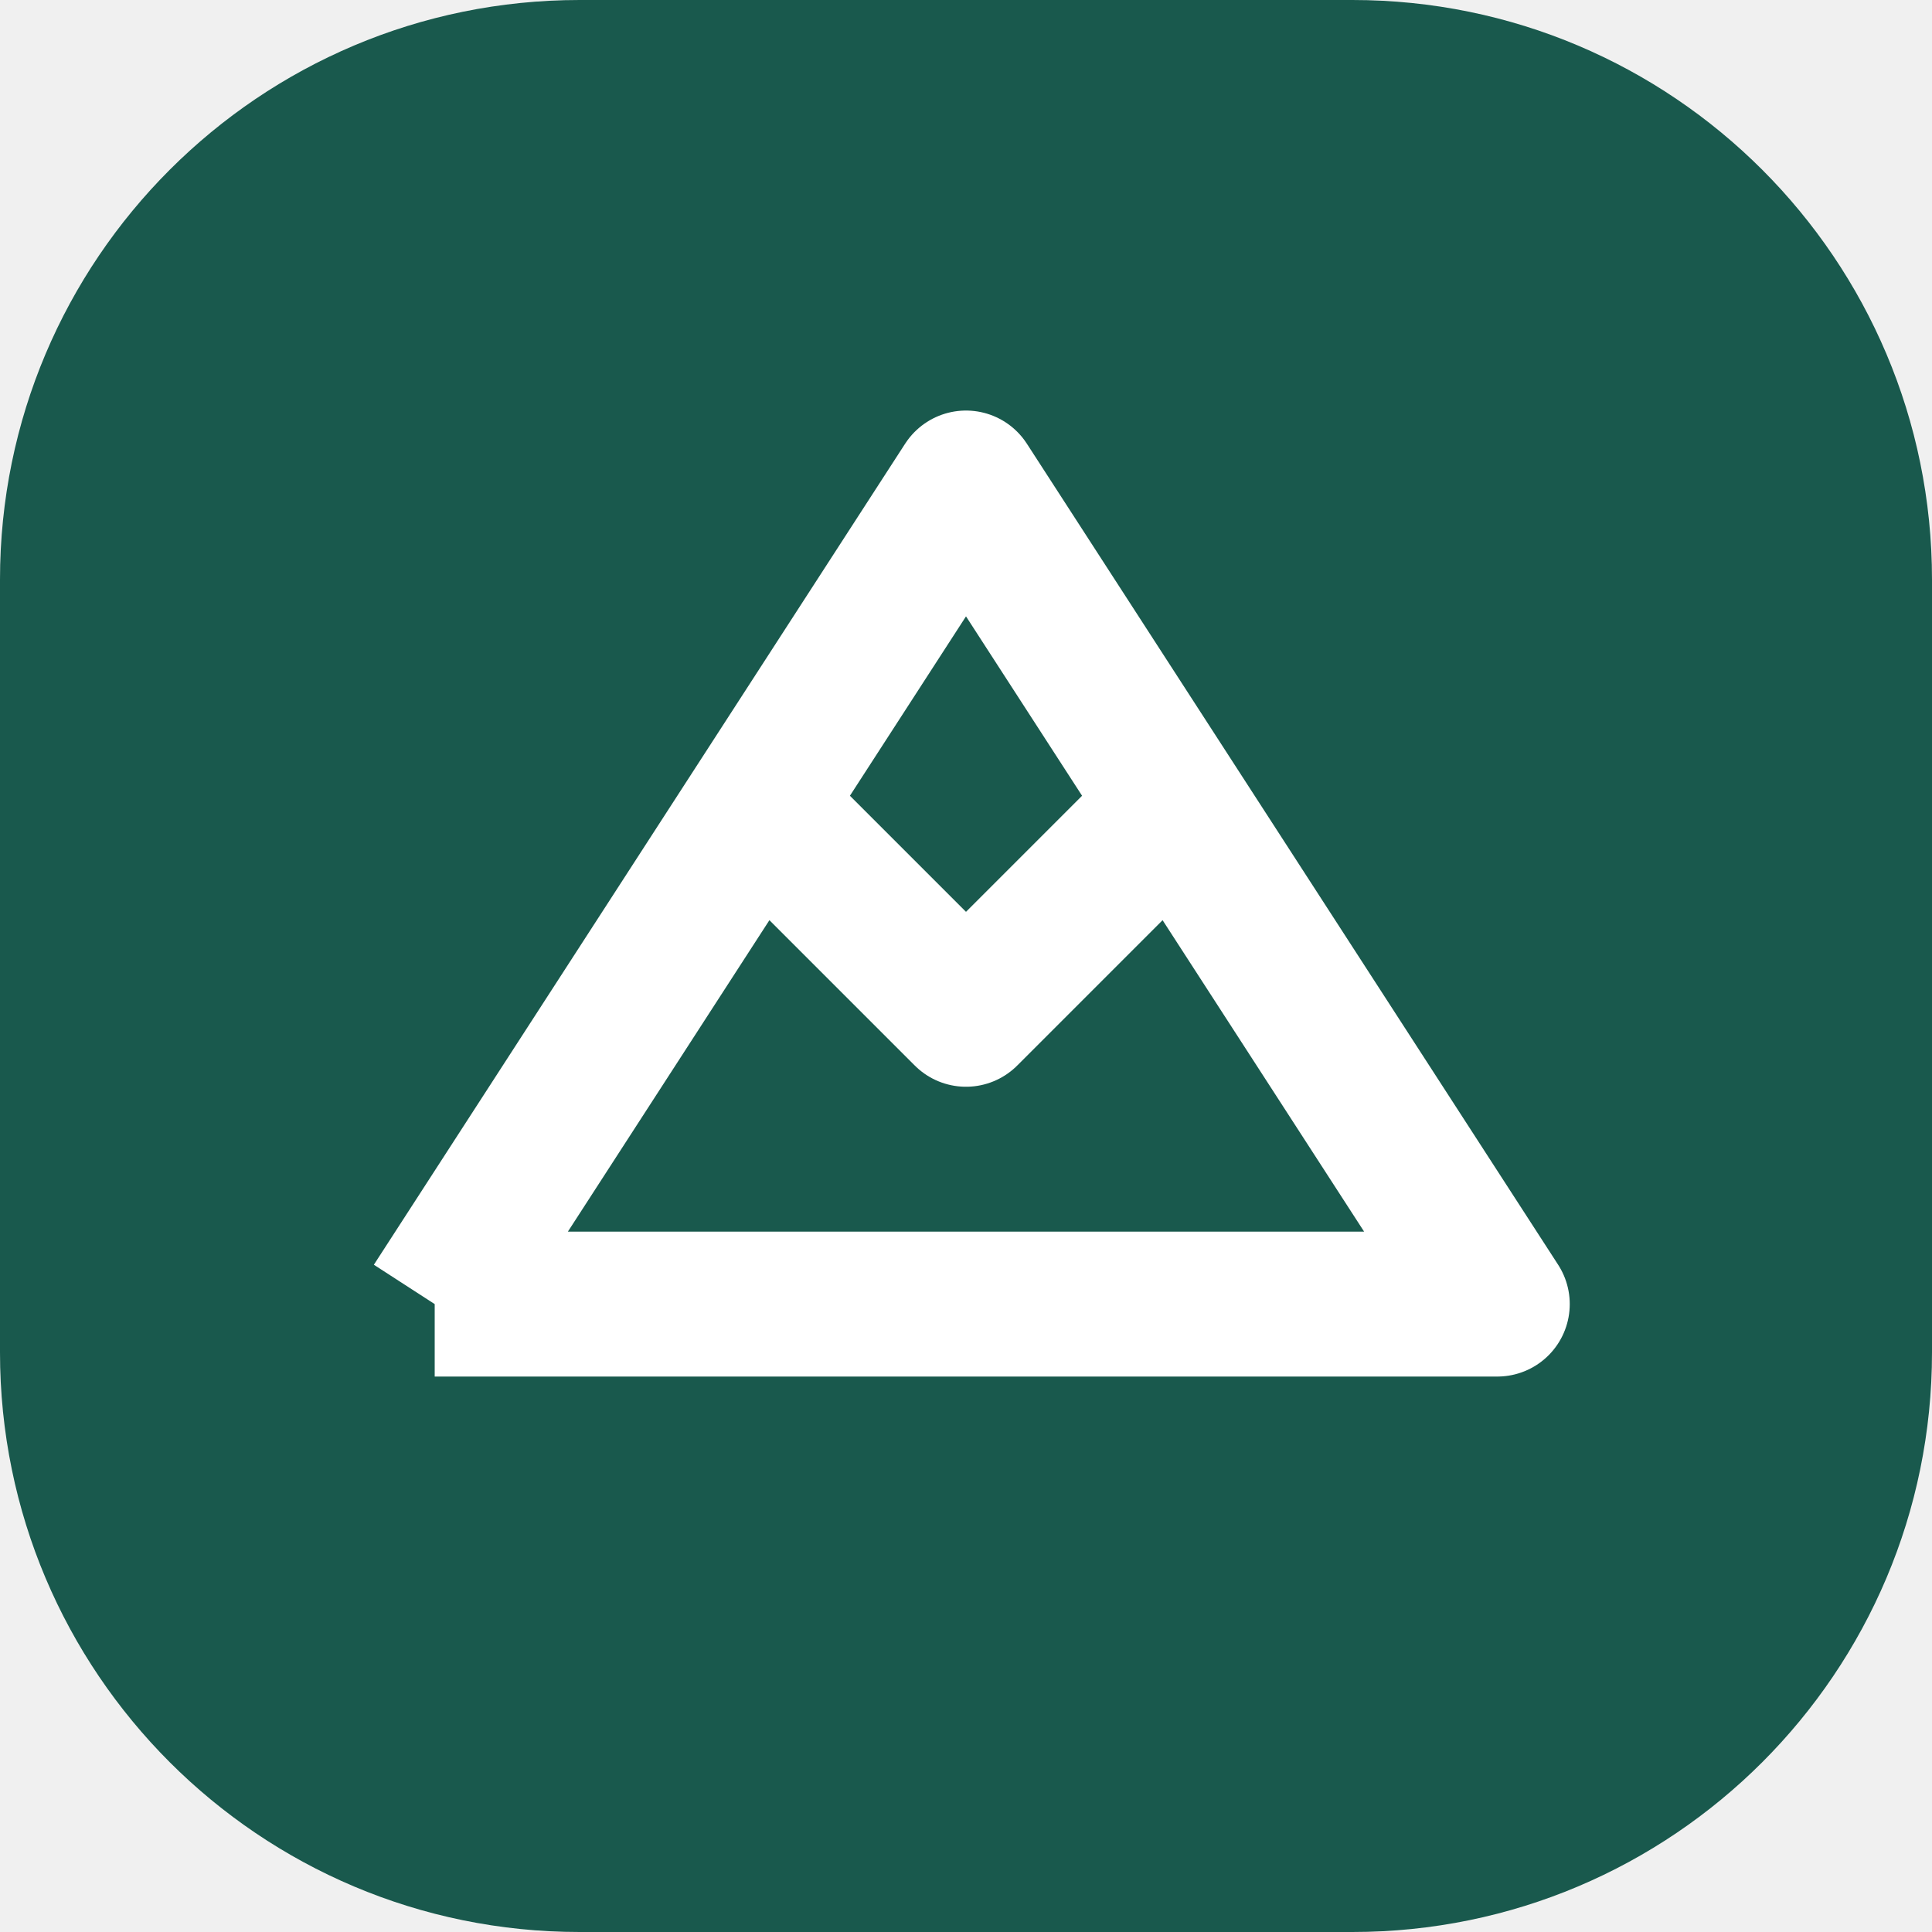
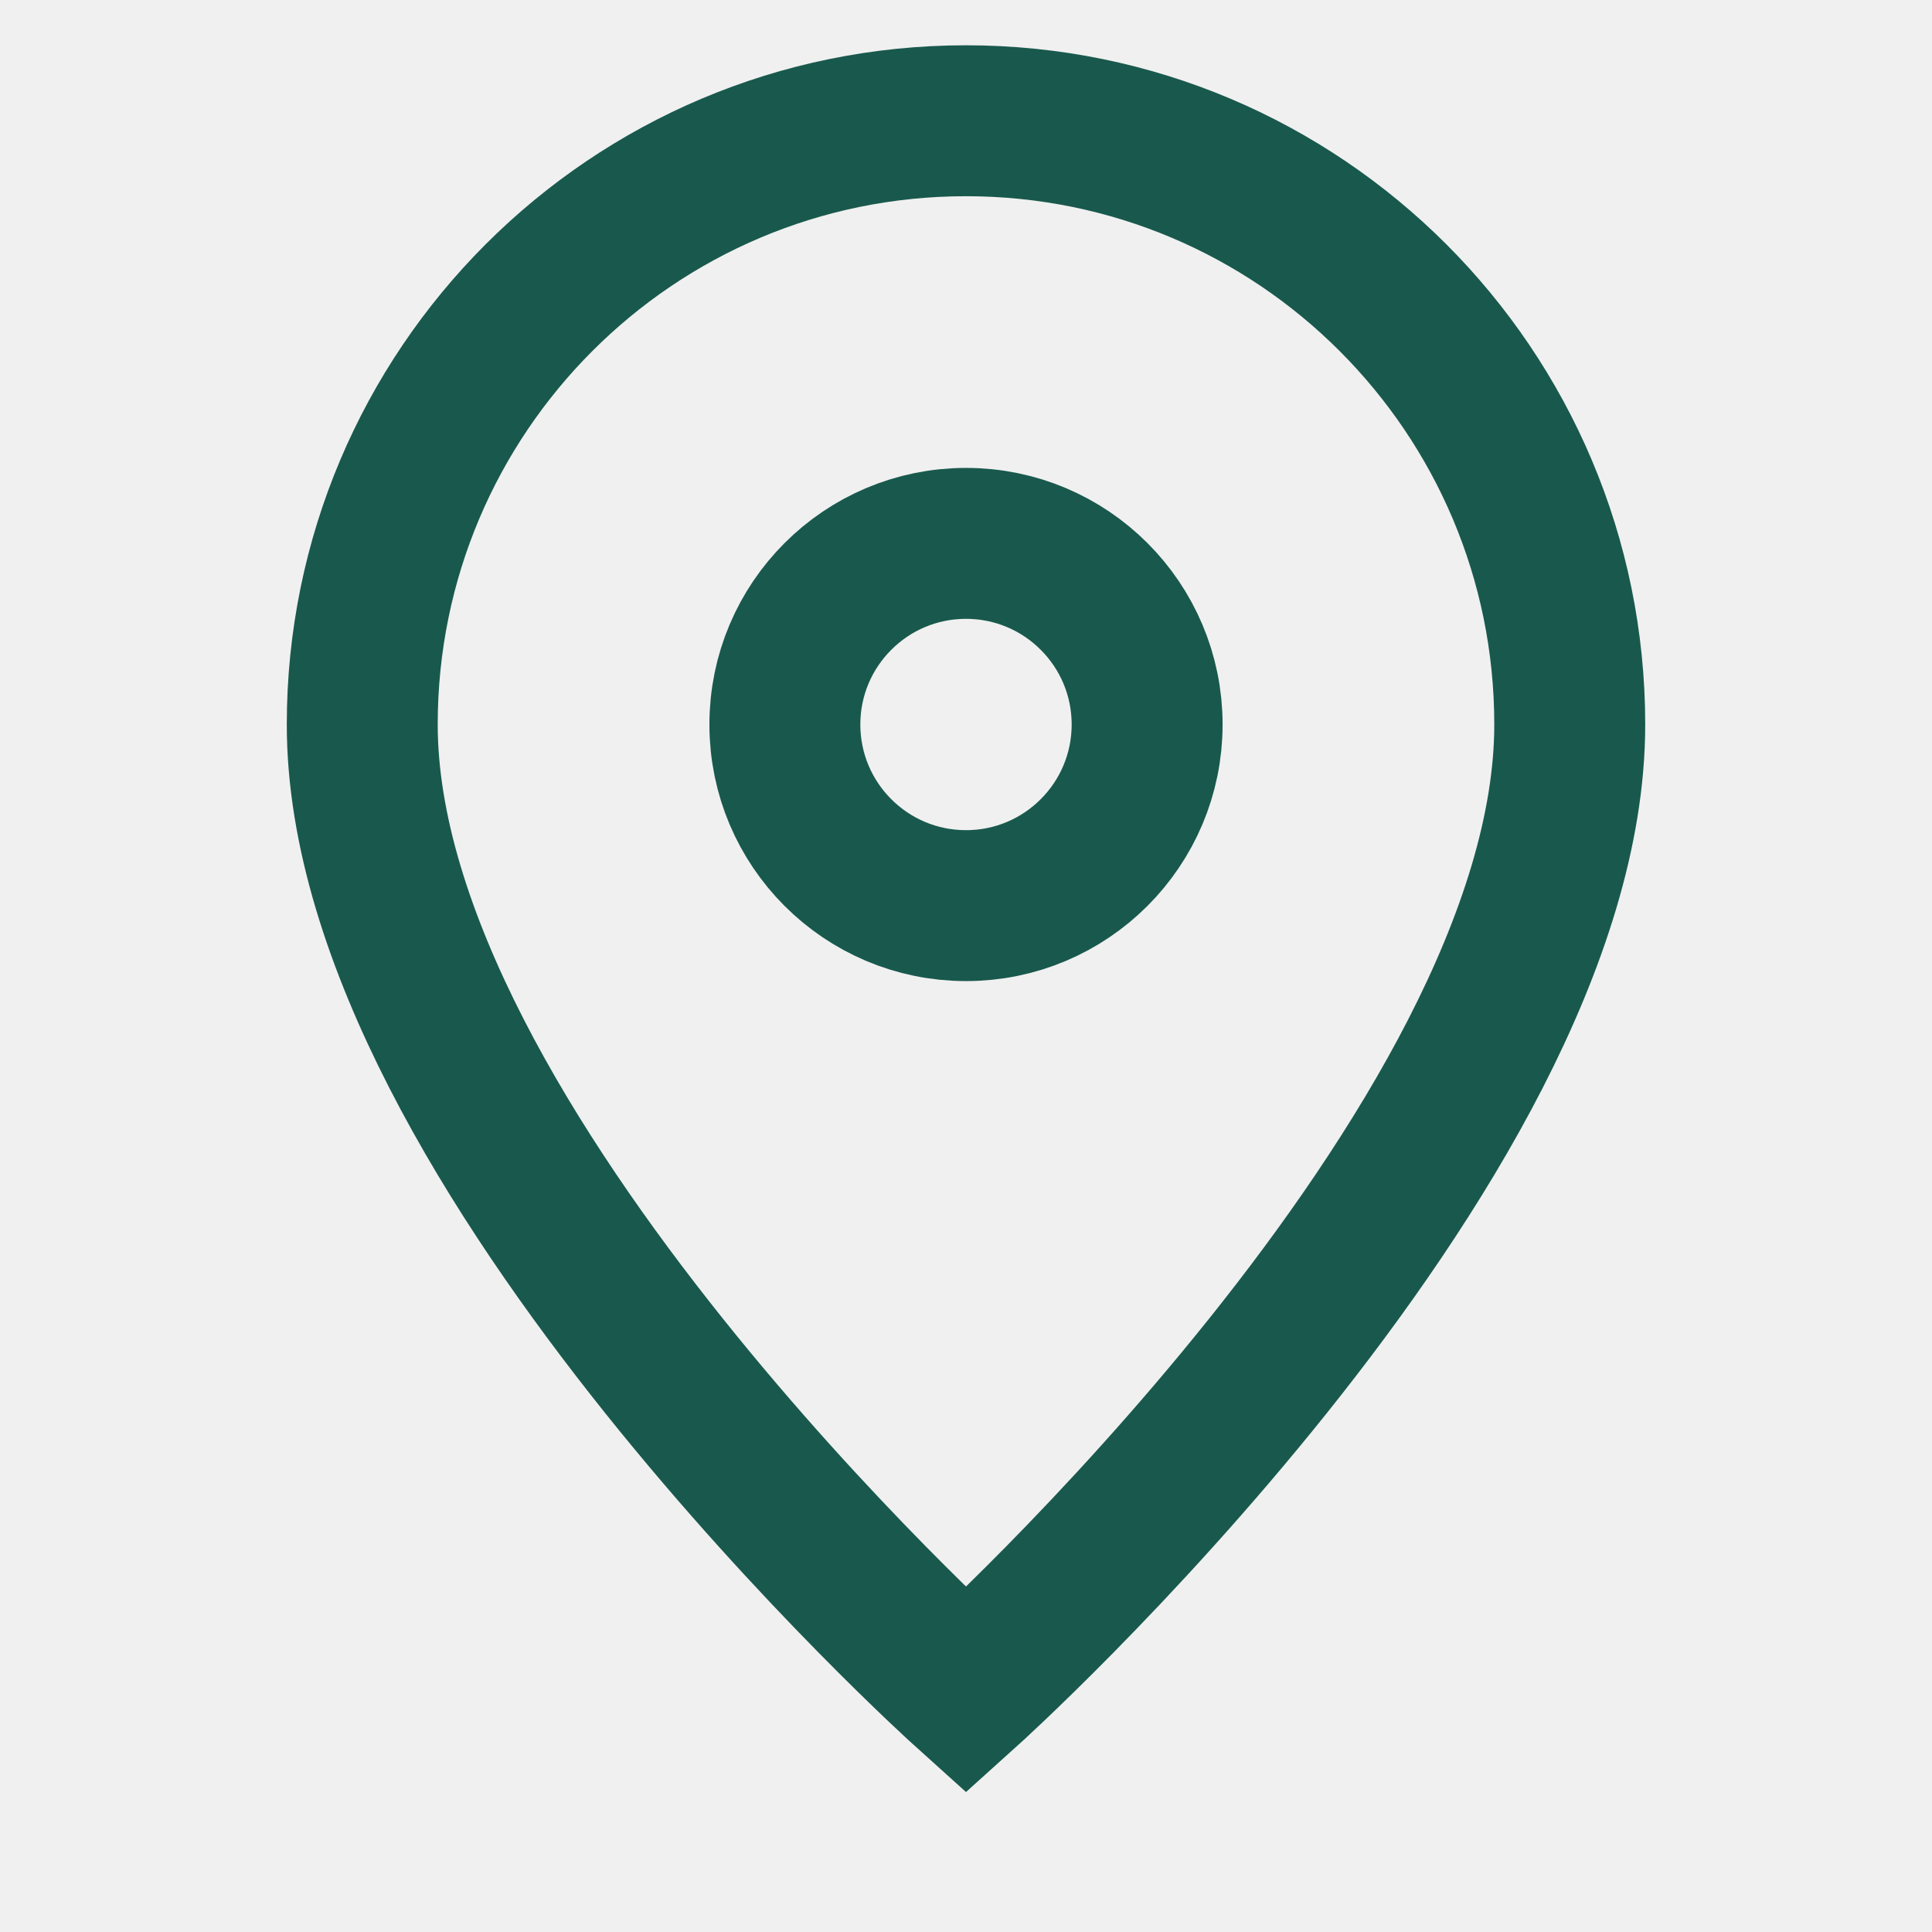
- <svg xmlns="http://www.w3.org/2000/svg" viewBox="0 0 40 40">
-   <rect width="40" height="40" rx="12" fill="#19594d" />
-   <path d="m9 27 11-17 11 17H9m7-10 4 4 4-4" fill="none" stroke="#fff" stroke-width="3" stroke-linejoin="round" />
+ <svg xmlns="http://www.w3.org/2000/svg" viewBox="0 0 32 32">
+   <path d="M16 28S6 19 6 12a10 10 0 0 1 20 0c0 7-10 16-10 16Z" fill="none" stroke="#19594d" stroke-width="2.5" />
+   <circle cx="16" cy="12" r="3" fill="none" stroke="#19594d" stroke-width="2.5" />
</svg>
